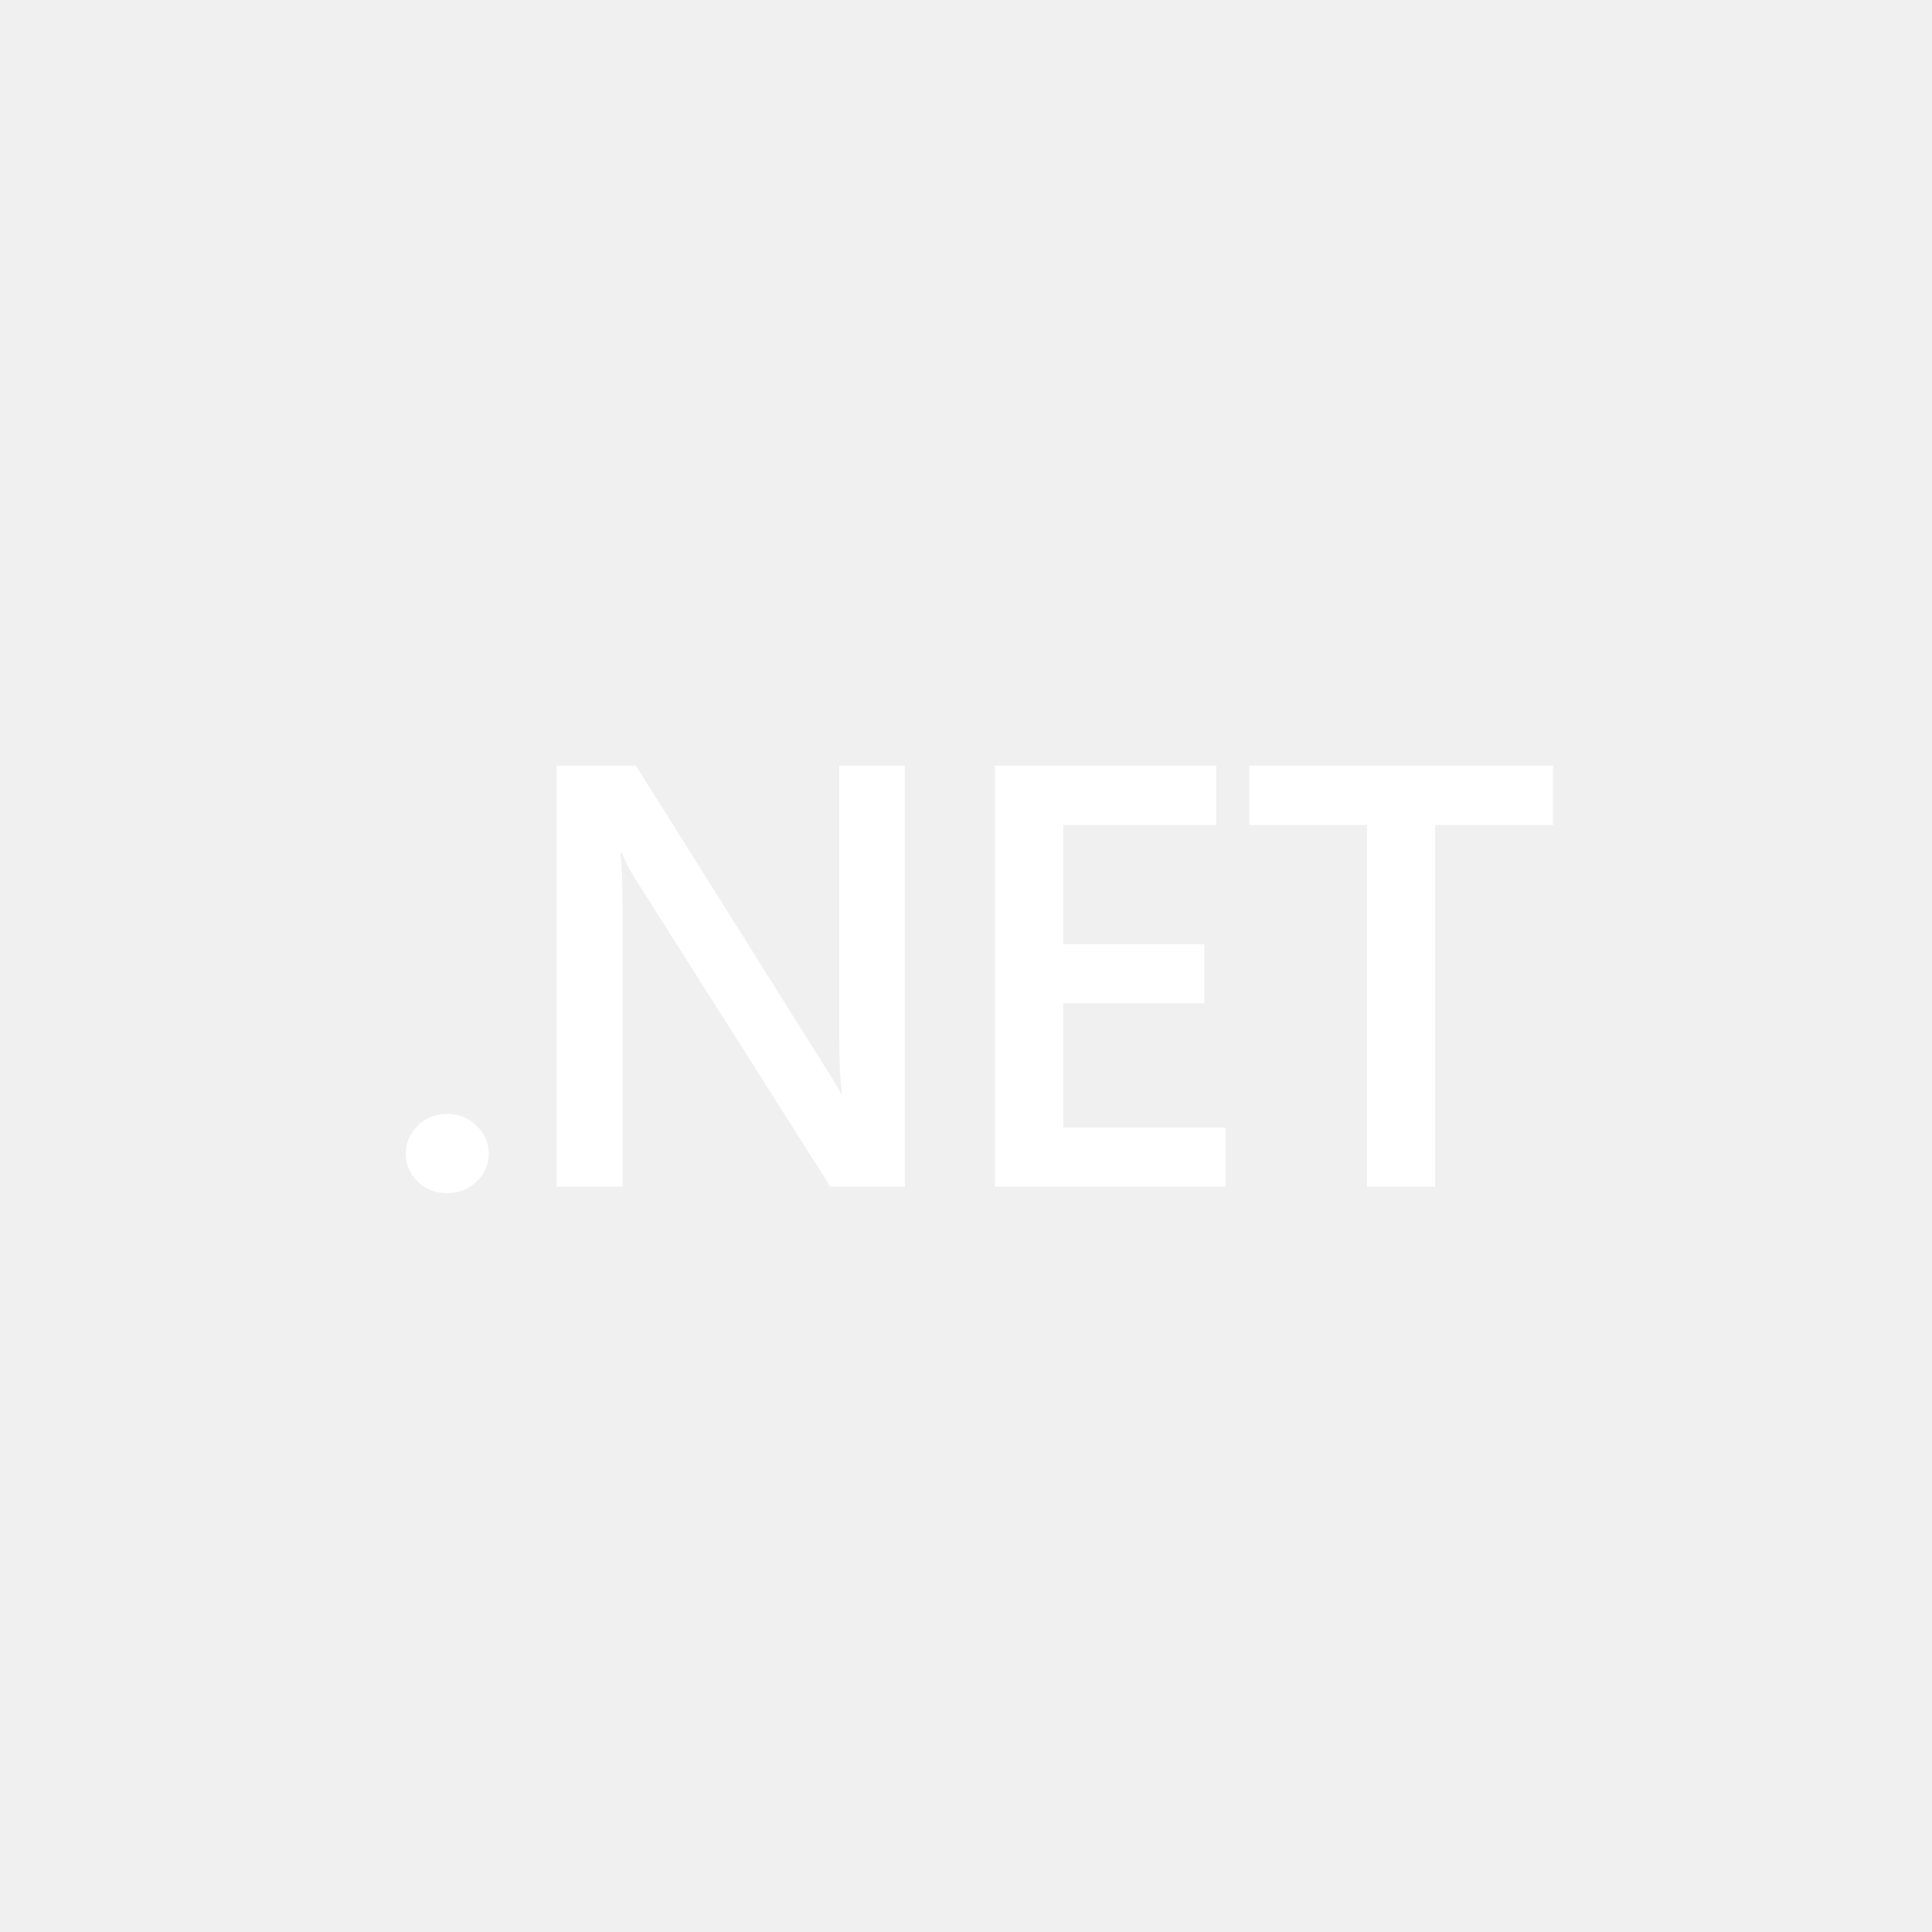
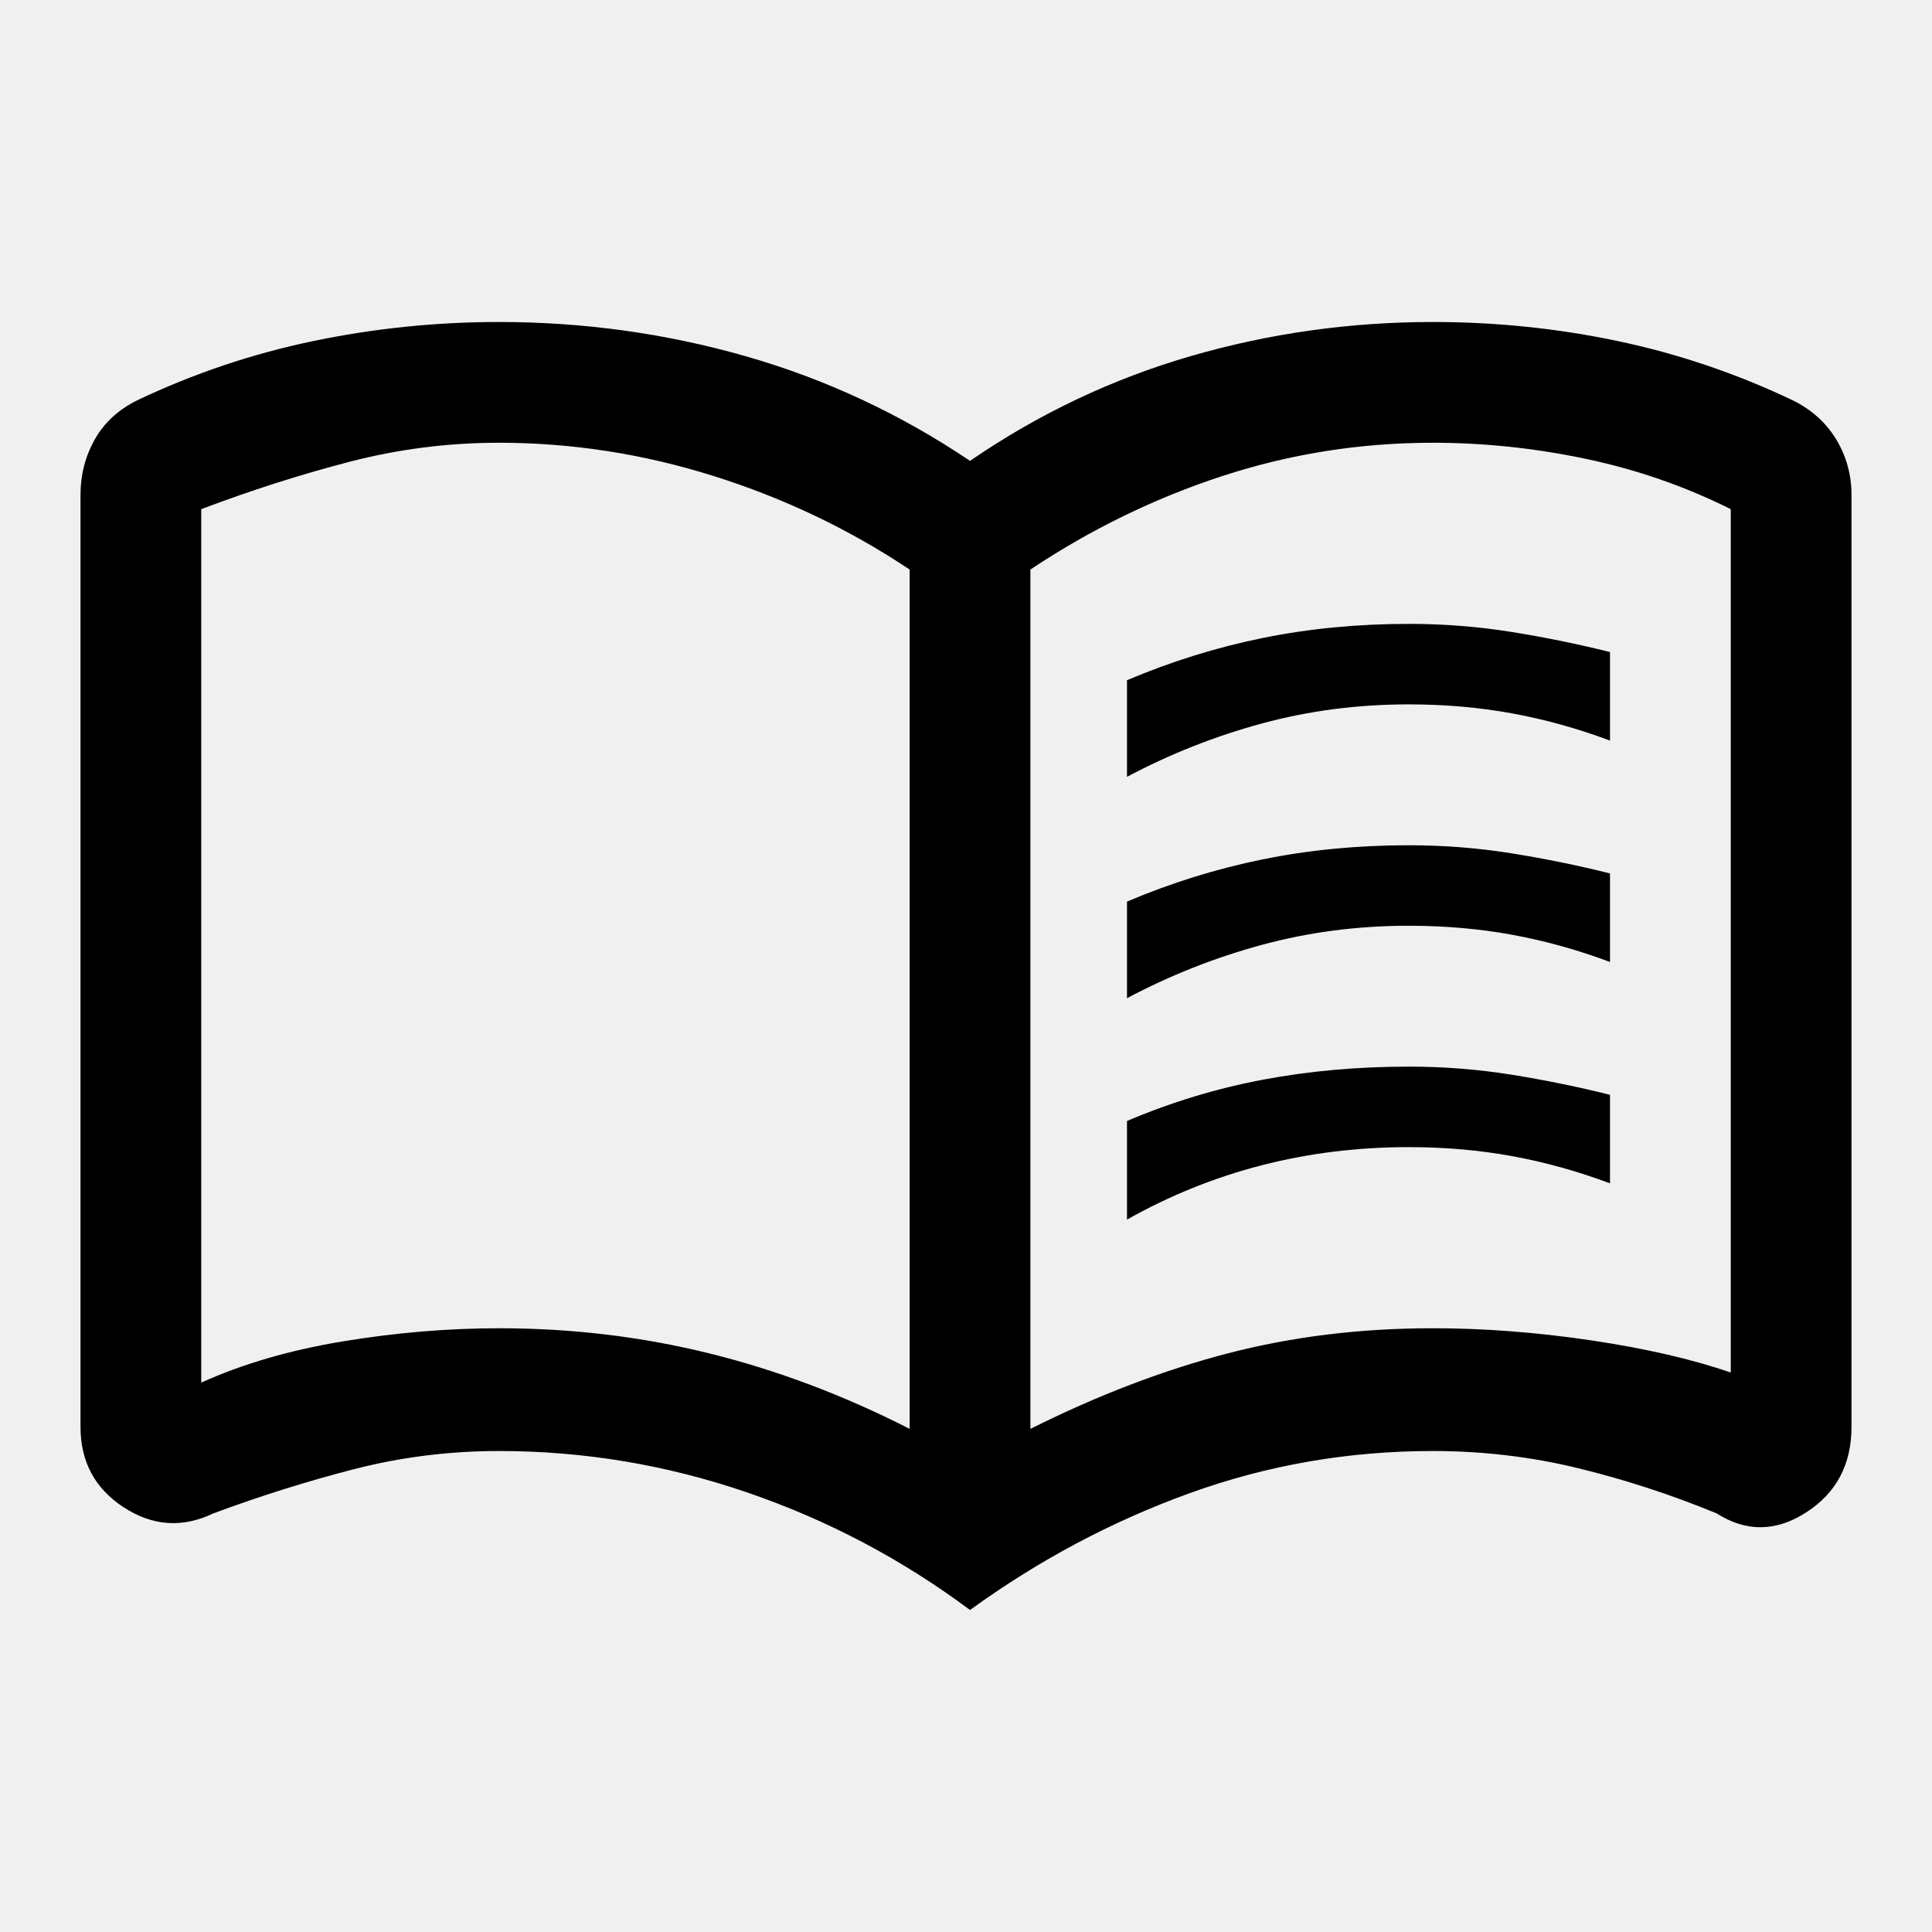
- <svg xmlns="http://www.w3.org/2000/svg" width="456" height="456" viewBox="0 0 456 456" version="1.1" xml:space="preserve" style="fill-rule:evenodd;clip-rule:evenodd;stroke-linejoin:round;stroke-miterlimit:2;">
-   <path d="m 105.5,281.609 c -2.703,0 -5.001,-0.9 -6.893,-2.702 -1.892,-1.848 -2.838,-4.042 -2.838,-6.582 0,-2.587 0.946,-4.804 2.838,-6.652 1.892,-1.848 4.19,-2.772 6.893,-2.772 2.748,0 5.068,0.924 6.96,2.772 1.937,1.848 2.906,4.064 2.906,6.652 0,2.54 -0.968,4.734 -2.906,6.582 -1.892,1.802 -4.212,2.702 -6.96,2.702 z" style="fill:#ffffff;fill-rule:nonzero;stroke-width:0.838" />
-   <path d="M 213.561,280.084 H 195.99 L 149.7,207.054 c -1.171,-1.848 -2.14,-3.765 -2.906,-5.751 h -0.406 c 0.361,2.125 0.541,6.675 0.541,13.65 v 65.132 h -15.543 v -99.36 h 18.719 l 44.737,71.298 c 1.892,2.957 3.109,4.989 3.649,6.098 h 0.27 c -0.45,-2.632 -0.676,-7.09 -0.676,-13.373 v -64.023 h 15.476 z" style="fill:#ffffff;fill-rule:nonzero;stroke-width:0.838" />
-   <path d="m 289.251,280.084 h -54.401 v -99.36 h 52.238 v 13.997 h -36.154 v 28.131 h 33.316 v 13.927 h -33.316 v 29.378 h 38.316 z" style="fill:#ffffff;fill-rule:nonzero;stroke-width:0.838" />
-   <path d="M 366.565,194.721 H 338.722 v 85.363 h -16.084 v -85.363 h -27.775 v -13.997 h 71.701 z" style="fill:#ffffff;fill-rule:nonzero;stroke-width:0.838" />
+ <svg xmlns="http://www.w3.org/2000/svg" height="48" width="48">
+   <path d="M28 19.3v-2.4q1.65-.7 3.375-1.05Q33.1 15.5 35 15.5q1.3 0 2.55.2 1.25.2 2.45.5v2.2q-1.2-.45-2.425-.675Q36.35 17.5 35 17.5q-1.9 0-3.65.475T28 19.3Zm0 11v-2.45q1.65-.7 3.375-1.025Q33.1 26.5 35 26.5q1.3 0 2.55.2 1.25.2 2.45.5v2.2q-1.2-.45-2.425-.675Q36.35 28.5 35 28.5q-1.9 0-3.65.45T28 30.3Zm0-5.5v-2.4q1.65-.7 3.375-1.05Q33.1 21 35 21q1.3 0 2.55.2 1.25.2 2.45.5v2.2q-1.2-.45-2.425-.675Q36.35 23 35 23q-1.9 0-3.65.475T28 24.8ZM12.4 33q2.7 0 5.225.625 2.525.625 4.975 1.875V14.15q-2.25-1.5-4.875-2.325Q15.1 11 12.4 11q-1.9 0-3.725.475Q6.85 11.95 5 12.65v21.7q1.55-.7 3.525-1.025Q10.5 33 12.4 33Zm13.2 2.5q2.5-1.25 4.9-1.875Q32.9 33 35.6 33q1.9 0 3.925.3t3.475.8V12.65q-1.7-.85-3.6-1.25-1.9-.4-3.8-.4-2.7 0-5.225.825-2.525.825-4.775 2.325ZM24.1 40q-2.55-1.9-5.55-2.925T12.4 36.05q-1.85 0-3.6.45t-3.5 1.1q-1.15.55-2.225-.15Q2 36.75 2 35.45V12.3q0-.75.35-1.375T3.4 9.95q2.1-1 4.375-1.475Q10.05 8 12.4 8q3.15 0 6.125.85t5.575 2.6q2.55-1.75 5.475-2.6Q32.5 8 35.6 8q2.35 0 4.6.475 2.25.475 4.35 1.475.7.35 1.075.975T46 12.3v23.15q0 1.4-1.125 2.125-1.125.725-2.225.025-1.7-.7-3.45-1.125-1.75-.425-3.6-.425-3.15 0-6.05 1.05T24.1 40ZM13.8 23.55Z" />
</svg>
